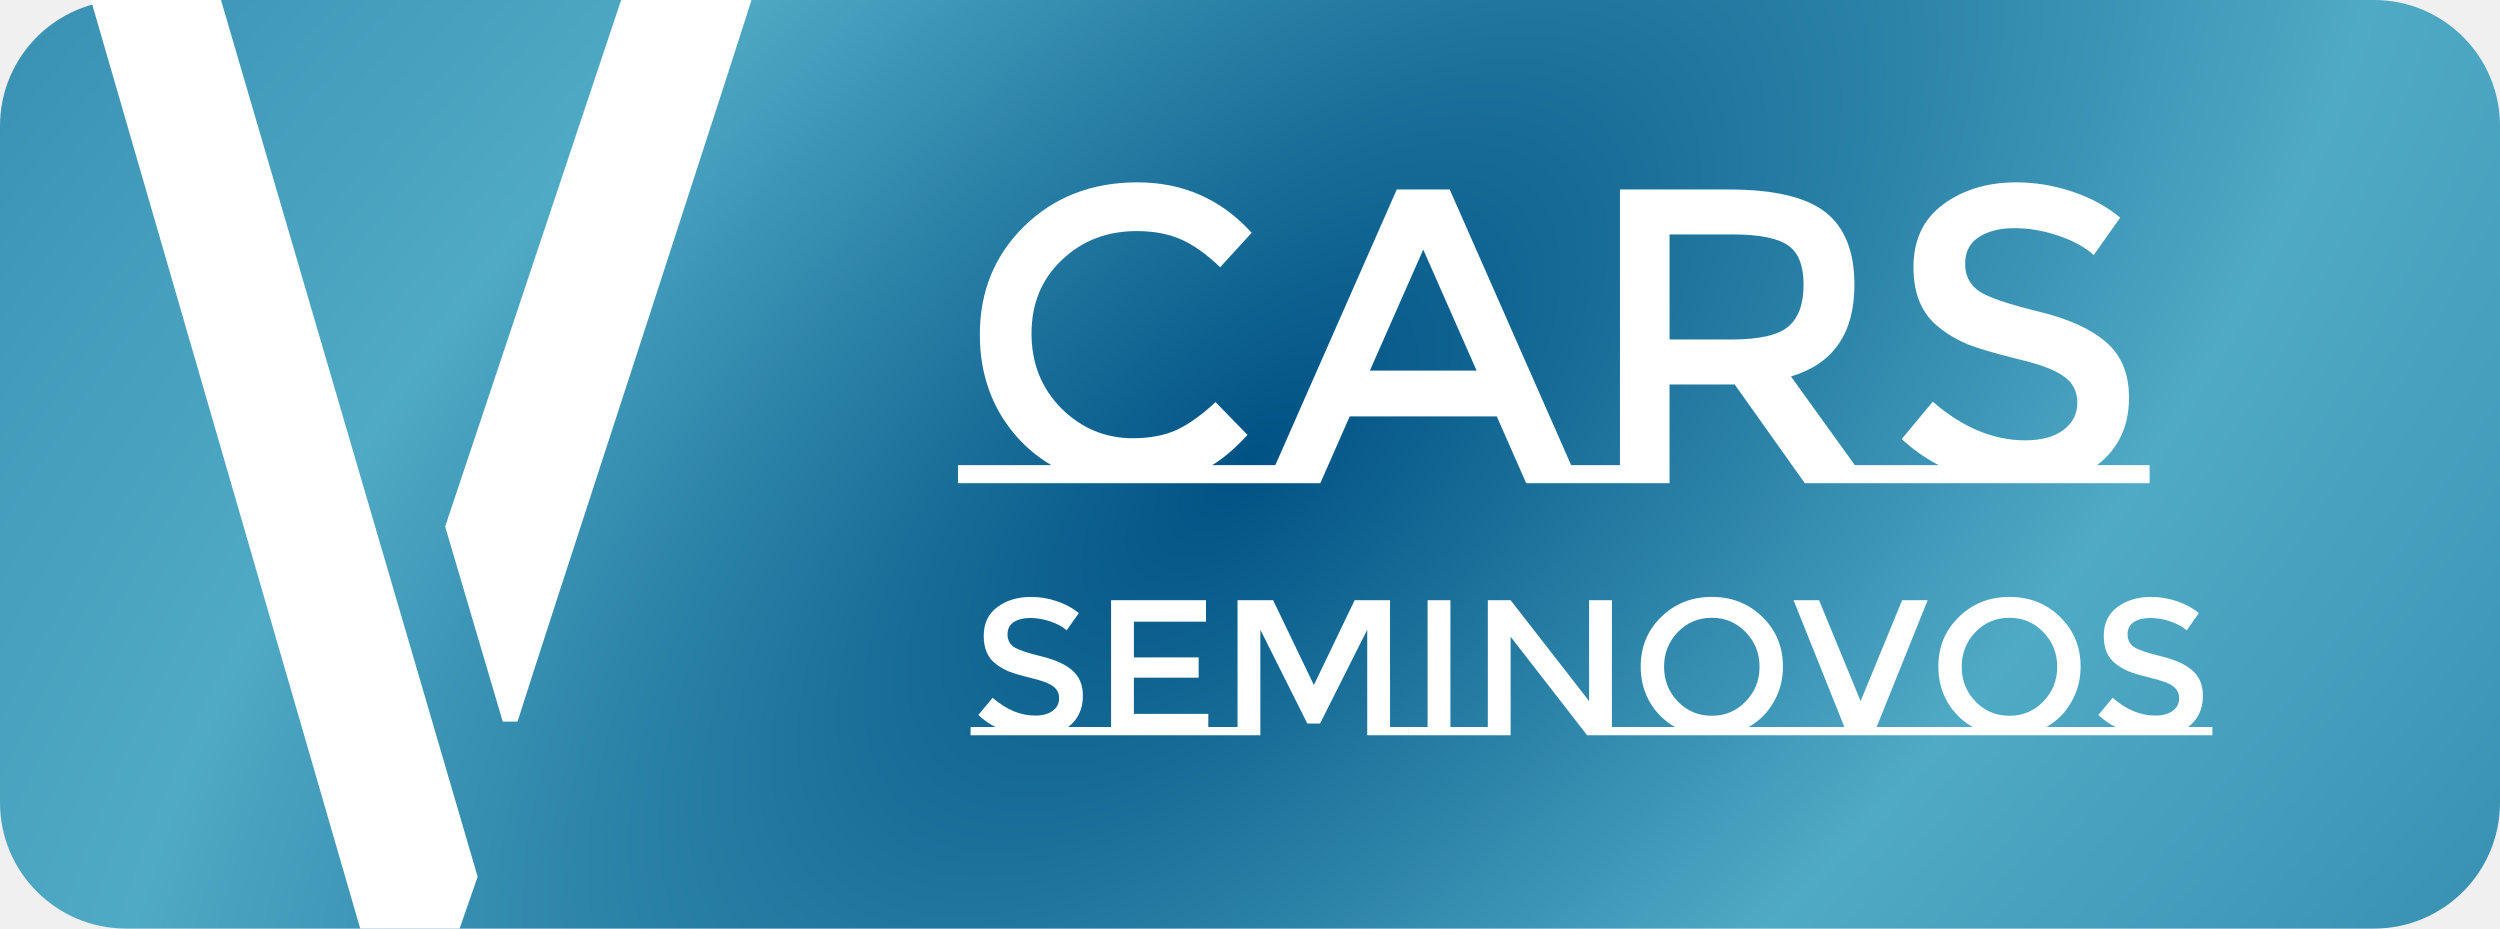
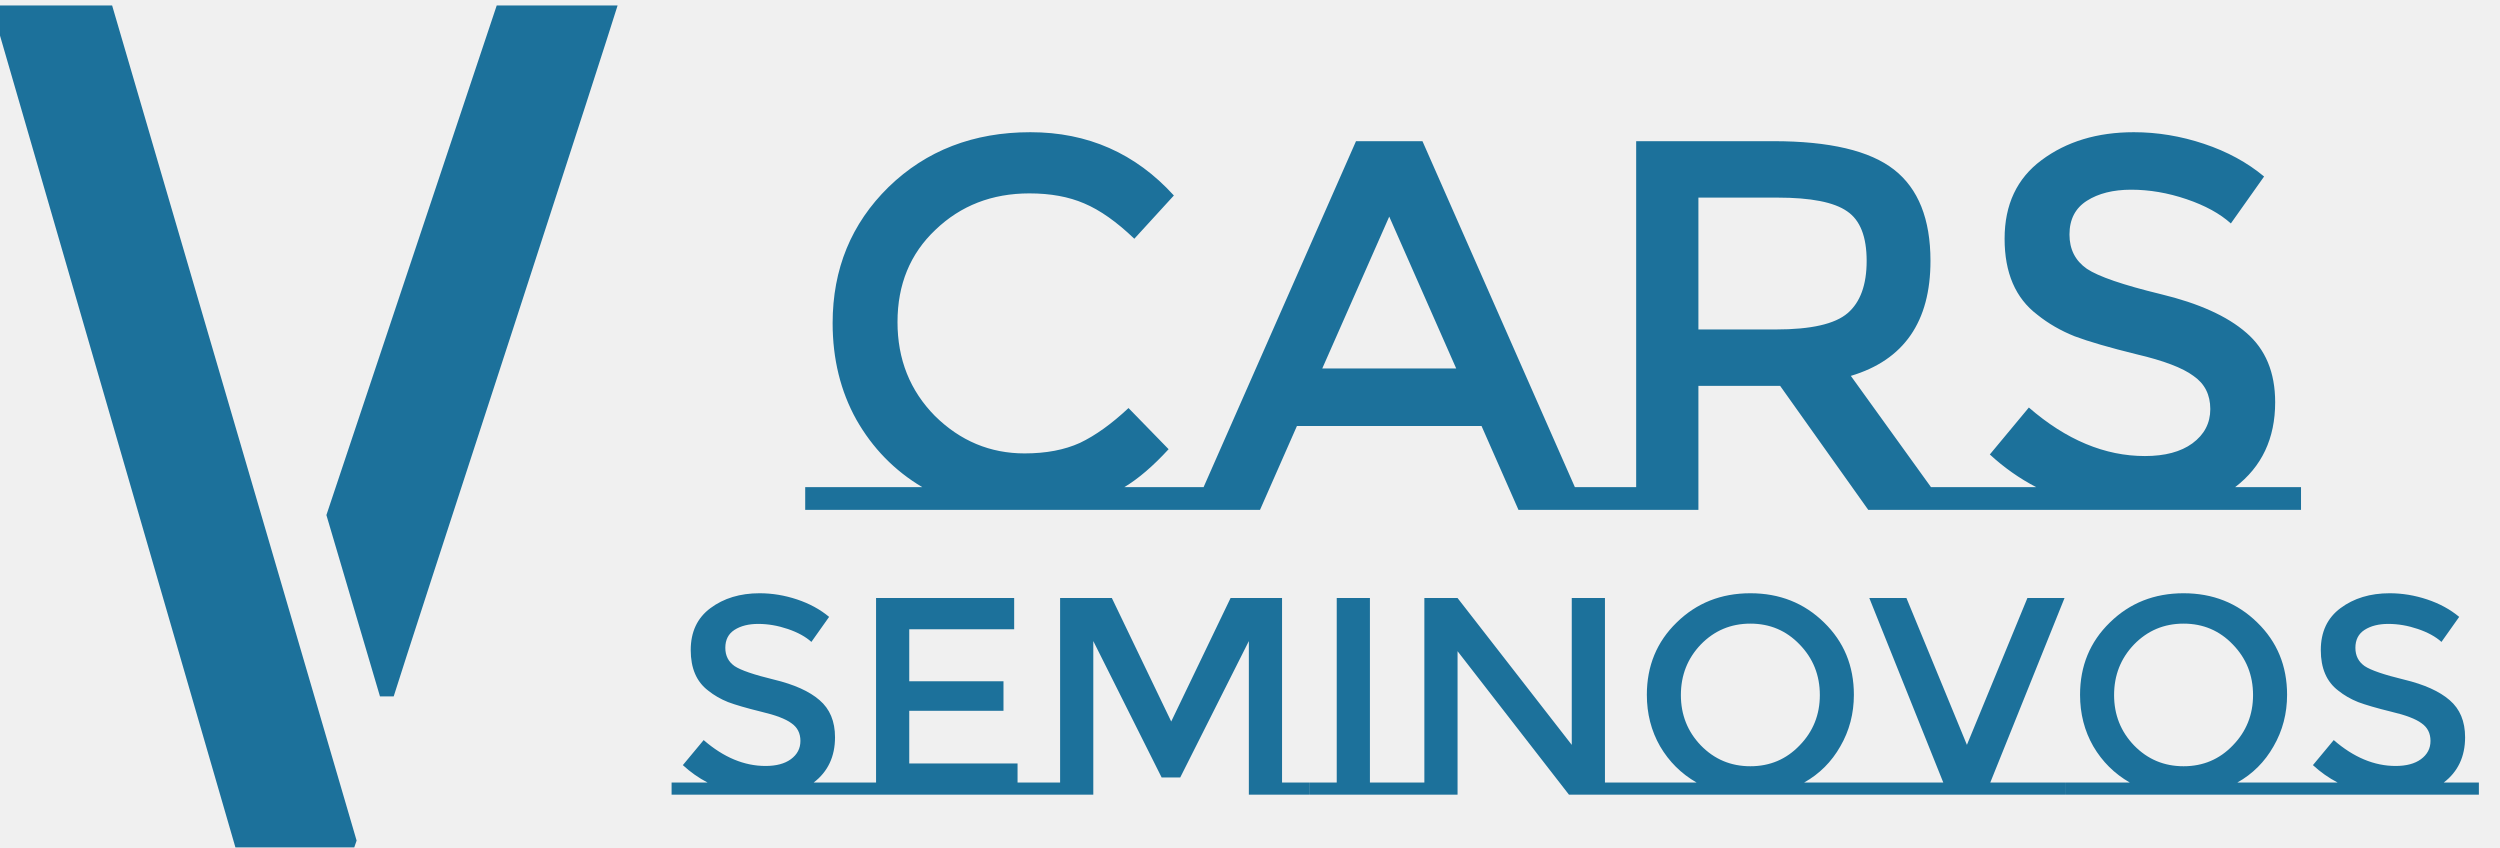
- <svg xmlns="http://www.w3.org/2000/svg" width="595" height="221" viewBox="0 0 595 221" fill="none">
-   <g clip-path="url(#clip0_205_7)">
-     <rect width="595" height="221" rx="30" fill="url(#paint0_diamond_205_7)" />
-     <path d="M259.98 173.022V175H231V173.022H236.888C235.416 172.255 234.067 171.305 232.84 170.17L236.244 166.076C239.495 168.897 242.868 170.308 246.364 170.308C248.112 170.308 249.492 169.94 250.504 169.204C251.547 168.437 252.068 167.441 252.068 166.214C252.068 164.957 251.577 163.991 250.596 163.316C249.645 162.611 247.989 161.982 245.628 161.43C243.267 160.847 241.473 160.326 240.246 159.866C239.019 159.375 237.931 158.747 236.98 157.98C235.079 156.539 234.128 154.331 234.128 151.356C234.128 148.381 235.201 146.097 237.348 144.502C239.525 142.877 242.209 142.064 245.398 142.064C247.453 142.064 249.492 142.401 251.516 143.076C253.54 143.751 255.288 144.701 256.76 145.928L253.862 150.022C252.911 149.163 251.623 148.458 249.998 147.906C248.373 147.354 246.763 147.078 245.168 147.078C243.604 147.078 242.316 147.4 241.304 148.044C240.292 148.688 239.786 149.669 239.786 150.988C239.786 152.276 240.292 153.273 241.304 153.978C242.316 154.653 244.463 155.389 247.744 156.186C251.056 156.983 253.54 158.103 255.196 159.544C256.883 160.985 257.726 163.009 257.726 165.616C257.726 168.775 256.561 171.243 254.23 173.022H259.98ZM264.437 173.022V142.846H287.023V147.952H269.865V156.462H285.275V161.292H269.865V169.894H287.575V173.022H292.037V175H259.975V173.022H264.437ZM335.29 173.022V175H325.4V149.884L314.176 172.194H311.14L299.962 149.884V175H290.072V173.022H294.534V142.846H302.998L312.704 163.04L322.41 142.846H330.828V173.022H335.29ZM339.771 173.022V142.846H345.199V173.022H349.661V175H335.309V173.022H339.771ZM354.101 173.022V142.846H359.529L378.205 166.858V142.846H383.633V173.022H388.095V175H377.745L359.529 151.54V175H349.639V173.022H354.101ZM426.732 173.022V175H388.092V173.022H398.626C396.111 171.581 394.118 169.603 392.646 167.088C391.204 164.573 390.484 161.767 390.484 158.67C390.484 153.947 392.109 150.007 395.36 146.848C398.61 143.659 402.628 142.064 407.412 142.064C412.196 142.064 416.213 143.659 419.464 146.848C422.714 150.007 424.34 153.947 424.34 158.67C424.34 161.737 423.604 164.543 422.132 167.088C420.69 169.633 418.712 171.611 416.198 173.022H426.732ZM415.462 150.436C413.284 148.167 410.601 147.032 407.412 147.032C404.222 147.032 401.524 148.167 399.316 150.436C397.138 152.705 396.05 155.465 396.05 158.716C396.05 161.936 397.138 164.681 399.316 166.95C401.524 169.219 404.222 170.354 407.412 170.354C410.601 170.354 413.284 169.219 415.462 166.95C417.67 164.681 418.774 161.936 418.774 158.716C418.774 155.465 417.67 152.705 415.462 150.436ZM458.925 173.022V175H426.725V173.022H438.961L426.863 142.846H432.935L442.825 166.858L452.715 142.846H458.787L446.643 173.022H458.925ZM497.574 173.022V175H458.934V173.022H469.468C466.953 171.581 464.96 169.603 463.488 167.088C462.046 164.573 461.326 161.767 461.326 158.67C461.326 153.947 462.951 150.007 466.202 146.848C469.452 143.659 473.47 142.064 478.254 142.064C483.038 142.064 487.055 143.659 490.306 146.848C493.556 150.007 495.182 153.947 495.182 158.67C495.182 161.737 494.446 164.543 492.974 167.088C491.532 169.633 489.554 171.611 487.04 173.022H497.574ZM486.304 150.436C484.126 148.167 481.443 147.032 478.254 147.032C475.064 147.032 472.366 148.167 470.158 150.436C467.98 152.705 466.892 155.465 466.892 158.716C466.892 161.936 467.98 164.681 470.158 166.95C472.366 169.219 475.064 170.354 478.254 170.354C481.443 170.354 484.126 169.219 486.304 166.95C488.512 164.681 489.616 161.936 489.616 158.716C489.616 155.465 488.512 152.705 486.304 150.436ZM526.546 173.022V175H497.566V173.022H503.454C501.982 172.255 500.633 171.305 499.406 170.17L502.81 166.076C506.061 168.897 509.434 170.308 512.93 170.308C514.678 170.308 516.058 169.94 517.07 169.204C518.113 168.437 518.634 167.441 518.634 166.214C518.634 164.957 518.144 163.991 517.162 163.316C516.212 162.611 514.556 161.982 512.194 161.43C509.833 160.847 508.039 160.326 506.812 159.866C505.586 159.375 504.497 158.747 503.546 157.98C501.645 156.539 500.694 154.331 500.694 151.356C500.694 148.381 501.768 146.097 503.914 144.502C506.092 142.877 508.775 142.064 511.964 142.064C514.019 142.064 516.058 142.401 518.082 143.076C520.106 143.751 521.854 144.701 523.326 145.928L520.428 150.022C519.478 149.163 518.19 148.458 516.564 147.906C514.939 147.354 513.329 147.078 511.734 147.078C510.17 147.078 508.882 147.4 507.87 148.044C506.858 148.688 506.352 149.669 506.352 150.988C506.352 152.276 506.858 153.273 507.87 153.978C508.882 154.653 511.029 155.389 514.31 156.186C517.622 156.983 520.106 158.103 521.762 159.544C523.449 160.985 524.292 163.009 524.292 165.616C524.292 168.775 523.127 171.243 520.796 173.022H526.546Z" fill="white" />
-     <path d="M301.6 110.7V115H228V110.7H250.2C244.933 107.567 240.767 103.3 237.7 97.9C234.7 92.5 233.2 86.4 233.2 79.6C233.2 69.333 236.733 60.733 243.8 53.8C250.933 46.867 259.9 43.4 270.7 43.4C281.567 43.4 290.633 47.4 297.9 55.4L290.4 63.6C287.067 60.4 283.9 58.167 280.9 56.9C277.967 55.633 274.5 55 270.5 55C263.433 55 257.5 57.3 252.7 61.9C247.9 66.433 245.5 72.267 245.5 79.4C245.5 86.467 247.867 92.4 252.6 97.2C257.4 101.933 263.067 104.3 269.6 104.3C273.667 104.3 277.167 103.633 280.1 102.3C283.033 100.9 286.1 98.7 289.3 95.7L296.9 103.5C293.967 106.7 291.167 109.1 288.5 110.7H301.6ZM385.533 110.7V115H363.233L356.233 99.1H321.233L314.233 115H291.933V110.7H303.533L332.433 45.1H345.033L373.933 110.7H385.533ZM351.433 88.2L338.733 59.4L326.033 88.2H351.433ZM451.152 110.7V115H429.552L412.852 91.5H397.352V115H375.852V110.7H385.552V45.1H411.552C422.218 45.1 429.852 46.9 434.452 50.5C439.052 54.1 441.352 59.867 441.352 67.8C441.352 79.333 436.318 86.6 426.252 89.6L441.452 110.7H451.152ZM412.052 80.8C418.718 80.8 423.252 79.767 425.652 77.7C428.052 75.633 429.252 72.333 429.252 67.8C429.252 63.2 428.018 60.067 425.552 58.4C423.085 56.667 418.685 55.8 412.352 55.8H397.352V80.8H412.052ZM511.605 110.7V115H448.605V110.7H461.405C458.205 109.033 455.272 106.967 452.605 104.5L460.005 95.6C467.072 101.733 474.405 104.8 482.005 104.8C485.805 104.8 488.805 104 491.005 102.4C493.272 100.733 494.405 98.567 494.405 95.9C494.405 93.167 493.339 91.067 491.205 89.6C489.139 88.067 485.539 86.7 480.405 85.5C475.272 84.233 471.372 83.1 468.705 82.1C466.039 81.033 463.672 79.667 461.605 78C457.472 74.867 455.405 70.067 455.405 63.6C455.405 57.133 457.739 52.167 462.405 48.7C467.139 45.167 472.972 43.4 479.905 43.4C484.372 43.4 488.805 44.133 493.205 45.6C497.605 47.067 501.405 49.133 504.605 51.8L498.305 60.7C496.239 58.833 493.439 57.3 489.905 56.1C486.372 54.9 482.872 54.3 479.405 54.3C476.005 54.3 473.205 55 471.005 56.4C468.805 57.8 467.705 59.933 467.705 62.8C467.705 65.6 468.805 67.767 471.005 69.3C473.205 70.767 477.872 72.367 485.005 74.1C492.205 75.833 497.605 78.267 501.205 81.4C504.872 84.533 506.705 88.933 506.705 94.6C506.705 101.467 504.172 106.833 499.105 110.7H511.605Z" fill="white" />
-     <path d="M20.164 -5.094H51.102L113.68 208.656L102.43 241H91.531L20.164 -5.094ZM105.945 125.336L149.539 -5.094H180.477C178.367 1.703 169.578 28.891 154.109 76.469C136.062 131.781 125.75 163.539 123.172 171.742H119.656L105.945 125.336Z" fill="white" />
+ <svg xmlns="http://www.w3.org/2000/svg" width="711" height="241" viewBox="0 0 711 241" fill="none">
+   <g clip-path="url(#clip0_211_5)">
+     <path d="M241.4 222.56V226H191V222.56H201.24C198.68 221.227 196.333 219.573 194.2 217.6L200.12 210.48C205.773 215.387 211.64 217.84 217.72 217.84C220.76 217.84 223.16 217.2 224.92 215.92C226.733 214.587 227.64 212.853 227.64 210.72C227.64 208.533 226.787 206.853 225.08 205.68C223.427 204.453 220.547 203.36 216.44 202.4C212.333 201.387 209.213 200.48 207.08 199.68C204.947 198.827 203.053 197.733 201.4 196.4C198.093 193.893 196.44 190.053 196.44 184.88C196.44 179.707 198.307 175.733 202.04 172.96C205.827 170.133 210.493 168.72 216.04 168.72C219.613 168.72 223.16 169.307 226.68 170.48C230.2 171.653 233.24 173.307 235.8 175.44L230.76 182.56C229.107 181.067 226.867 179.84 224.04 178.88C221.213 177.92 218.413 177.44 215.64 177.44C212.92 177.44 210.68 178 208.92 179.12C207.16 180.24 206.28 181.947 206.28 184.24C206.28 186.48 207.16 188.213 208.92 189.44C210.68 190.613 214.413 191.893 220.12 193.28C225.88 194.667 230.2 196.613 233.08 199.12C236.013 201.627 237.48 205.147 237.48 209.68C237.48 215.173 235.453 219.467 231.4 222.56H241.4ZM249.151 222.56V170.08H288.431V178.96H258.591V193.76H285.391V202.16H258.591V217.12H289.391V222.56H297.151V226H241.391V222.56H249.151ZM372.374 222.56V226H355.174V182.32L335.654 221.12H330.374L310.934 182.32V226H293.734V222.56H301.494V170.08H316.214L333.094 205.2L349.974 170.08H364.614V222.56H372.374ZM380.166 222.56V170.08H389.606V222.56H397.366V226H372.406V222.56H380.166ZM405.088 222.56V170.08H414.528L447.008 211.84V170.08H456.448V222.56H464.208V226H446.208L414.528 185.2V226H397.328V222.56H405.088ZM531.403 222.56V226H464.203V222.56H482.523C478.15 220.053 474.683 216.613 472.123 212.24C469.616 207.867 468.363 202.987 468.363 197.6C468.363 189.387 471.19 182.533 476.843 177.04C482.496 171.493 489.483 168.72 497.803 168.72C506.123 168.72 513.11 171.493 518.763 177.04C524.416 182.533 527.243 189.387 527.243 197.6C527.243 202.933 525.963 207.813 523.403 212.24C520.896 216.667 517.456 220.107 513.083 222.56H531.403ZM511.803 183.28C508.016 179.333 503.35 177.36 497.803 177.36C492.256 177.36 487.563 179.333 483.723 183.28C479.936 187.227 478.043 192.027 478.043 197.68C478.043 203.28 479.936 208.053 483.723 212C487.563 215.947 492.256 217.92 497.803 217.92C503.35 217.92 508.016 215.947 511.803 212C515.643 208.053 517.563 203.28 517.563 197.68C517.563 192.027 515.643 187.227 511.803 183.28ZM587.391 222.56V226H531.391V222.56H552.671L531.631 170.08H542.191L559.391 211.84L576.591 170.08H587.151L566.031 222.56H587.391ZM654.606 222.56V226H587.406V222.56H605.726C601.353 220.053 597.886 216.613 595.326 212.24C592.82 207.867 591.566 202.987 591.566 197.6C591.566 189.387 594.393 182.533 600.046 177.04C605.7 171.493 612.686 168.72 621.006 168.72C629.326 168.72 636.313 171.493 641.966 177.04C647.62 182.533 650.446 189.387 650.446 197.6C650.446 202.933 649.166 207.813 646.606 212.24C644.1 216.667 640.66 220.107 636.286 222.56H654.606ZM635.006 183.28C631.22 179.333 626.553 177.36 621.006 177.36C615.46 177.36 610.766 179.333 606.926 183.28C603.14 187.227 601.246 192.027 601.246 197.68C601.246 203.28 603.14 208.053 606.926 212C610.766 215.947 615.46 217.92 621.006 217.92C626.553 217.92 631.22 215.947 635.006 212C638.846 208.053 640.766 203.28 640.766 197.68C640.766 192.027 638.846 187.227 635.006 183.28ZM704.994 222.56V226H654.594V222.56H664.834C662.274 221.227 659.927 219.573 657.794 217.6L663.714 210.48C669.367 215.387 675.234 217.84 681.314 217.84C684.354 217.84 686.754 217.2 688.514 215.92C690.327 214.587 691.234 212.853 691.234 210.72C691.234 208.533 690.38 206.853 688.674 205.68C687.02 204.453 684.14 203.36 680.034 202.4C675.927 201.387 672.807 200.48 670.674 199.68C668.54 198.827 666.647 197.733 664.994 196.4C661.687 193.893 660.034 190.053 660.034 184.88C660.034 179.707 661.9 175.733 665.634 172.96C669.42 170.133 674.087 168.72 679.634 168.72C683.207 168.72 686.754 169.307 690.274 170.48C693.794 171.653 696.834 173.307 699.394 175.44L694.354 182.56C692.7 181.067 690.46 179.84 687.634 178.88C684.807 177.92 682.007 177.44 679.234 177.44C676.514 177.44 674.274 178 672.514 179.12C670.754 180.24 669.874 181.947 669.874 184.24C669.874 186.48 670.754 188.213 672.514 189.44C674.274 190.613 678.007 191.893 683.714 193.28C689.474 194.667 693.794 196.613 696.674 199.12C699.607 201.627 701.074 205.147 701.074 209.68C701.074 215.173 699.047 219.467 694.994 222.56H704.994Z" fill="#1C719B" />
+     <path d="M339.4 138.55V145H229V138.55H262.3C254.4 133.85 248.15 127.45 243.55 119.35C239.05 111.25 236.8 102.1 236.8 91.9C236.8 76.5 242.1 63.6 252.7 53.2C263.4 42.8 276.85 37.6 293.05 37.6C309.35 37.6 322.95 43.6 333.85 55.6L322.6 67.9C317.6 63.1 312.85 59.75 308.35 57.85C303.95 55.95 298.75 55 292.75 55C282.15 55 273.25 58.45 266.05 65.35C258.85 72.15 255.25 80.9 255.25 91.6C255.25 102.2 258.8 111.1 265.9 118.3C273.1 125.4 281.6 128.95 291.4 128.95C297.5 128.95 302.75 127.95 307.15 125.95C311.55 123.85 316.15 120.55 320.95 116.05L332.35 127.75C327.95 132.55 323.75 136.15 319.75 138.55H339.4ZM465.299 138.55V145H431.849L421.349 121.15H368.849L358.349 145H324.899V138.55H342.299L385.649 40.15H404.549L447.899 138.55H465.299ZM414.149 104.8L395.099 61.6L376.049 104.8H414.149ZM563.727 138.55V145H531.327L506.277 109.75H483.027V145H450.777V138.55H465.327V40.15H504.327C520.327 40.15 531.777 42.85 538.677 48.25C545.577 53.65 549.027 62.3 549.027 74.2C549.027 91.5 541.477 102.4 526.377 106.9L549.177 138.55H563.727ZM505.077 93.7C515.077 93.7 521.877 92.15 525.477 89.05C529.077 85.95 530.877 81 530.877 74.2C530.877 67.3 529.027 62.6 525.327 60.1C521.627 57.5 515.027 56.2 505.527 56.2H483.027V93.7H505.077ZM654.408 138.55V145H559.908V138.55H579.108C574.308 136.05 569.908 132.95 565.908 129.25L577.008 115.9C587.608 125.1 598.608 129.7 610.008 129.7C615.708 129.7 620.208 128.5 623.508 126.1C626.908 123.6 628.608 120.35 628.608 116.35C628.608 112.25 627.008 109.1 623.808 106.9C620.708 104.6 615.308 102.55 607.608 100.75C599.908 98.85 594.058 97.15 590.058 95.65C586.058 94.05 582.508 92 579.408 89.5C573.208 84.8 570.108 77.6 570.108 67.9C570.108 58.2 573.608 50.75 580.608 45.55C587.708 40.25 596.458 37.6 606.858 37.6C613.558 37.6 620.208 38.7 626.808 40.9C633.408 43.1 639.108 46.2 643.908 50.2L634.458 63.55C631.358 60.75 627.158 58.45 621.858 56.65C616.558 54.85 611.308 53.95 606.108 53.95C601.008 53.95 596.808 55 593.508 57.1C590.208 59.2 588.558 62.4 588.558 66.7C588.558 70.9 590.208 74.15 593.508 76.45C596.808 78.65 603.808 81.05 614.508 83.65C625.308 86.25 633.408 89.9 638.808 94.6C644.308 99.3 647.058 105.9 647.058 114.4C647.058 124.7 643.258 132.75 635.658 138.55H654.408Z" fill="#1C719B" />
+     <path d="M-2.484 1.562H31.891L101.422 239.062L88.922 275H76.812L-2.484 1.562ZM92.828 146.484L141.266 1.562H175.641C173.297 9.115 163.531 39.323 146.344 92.188C126.292 153.646 114.833 188.932 111.969 198.047H108.062L92.828 146.484Z" fill="#1C719B" />
  </g>
  <defs>
-     <radialGradient id="paint0_diamond_205_7" cx="0" cy="0" r="1" gradientUnits="userSpaceOnUse" gradientTransform="translate(297.5 110) rotate(45.8926) scale(345.386 734.802)">
-       <stop stop-color="#005284" />
-       <stop offset="0.471" stop-color="#4FAAC5" />
-       <stop offset="1" stop-color="#2E85AA" />
-       <stop offset="1" stop-color="#005284" />
-     </radialGradient>
-     <clipPath id="clip0_205_7">
-       <rect width="595" height="221" fill="white" />
+     <clipPath id="clip0_211_5">
+       <rect width="711" height="241" fill="white" />
    </clipPath>
  </defs>
</svg>
